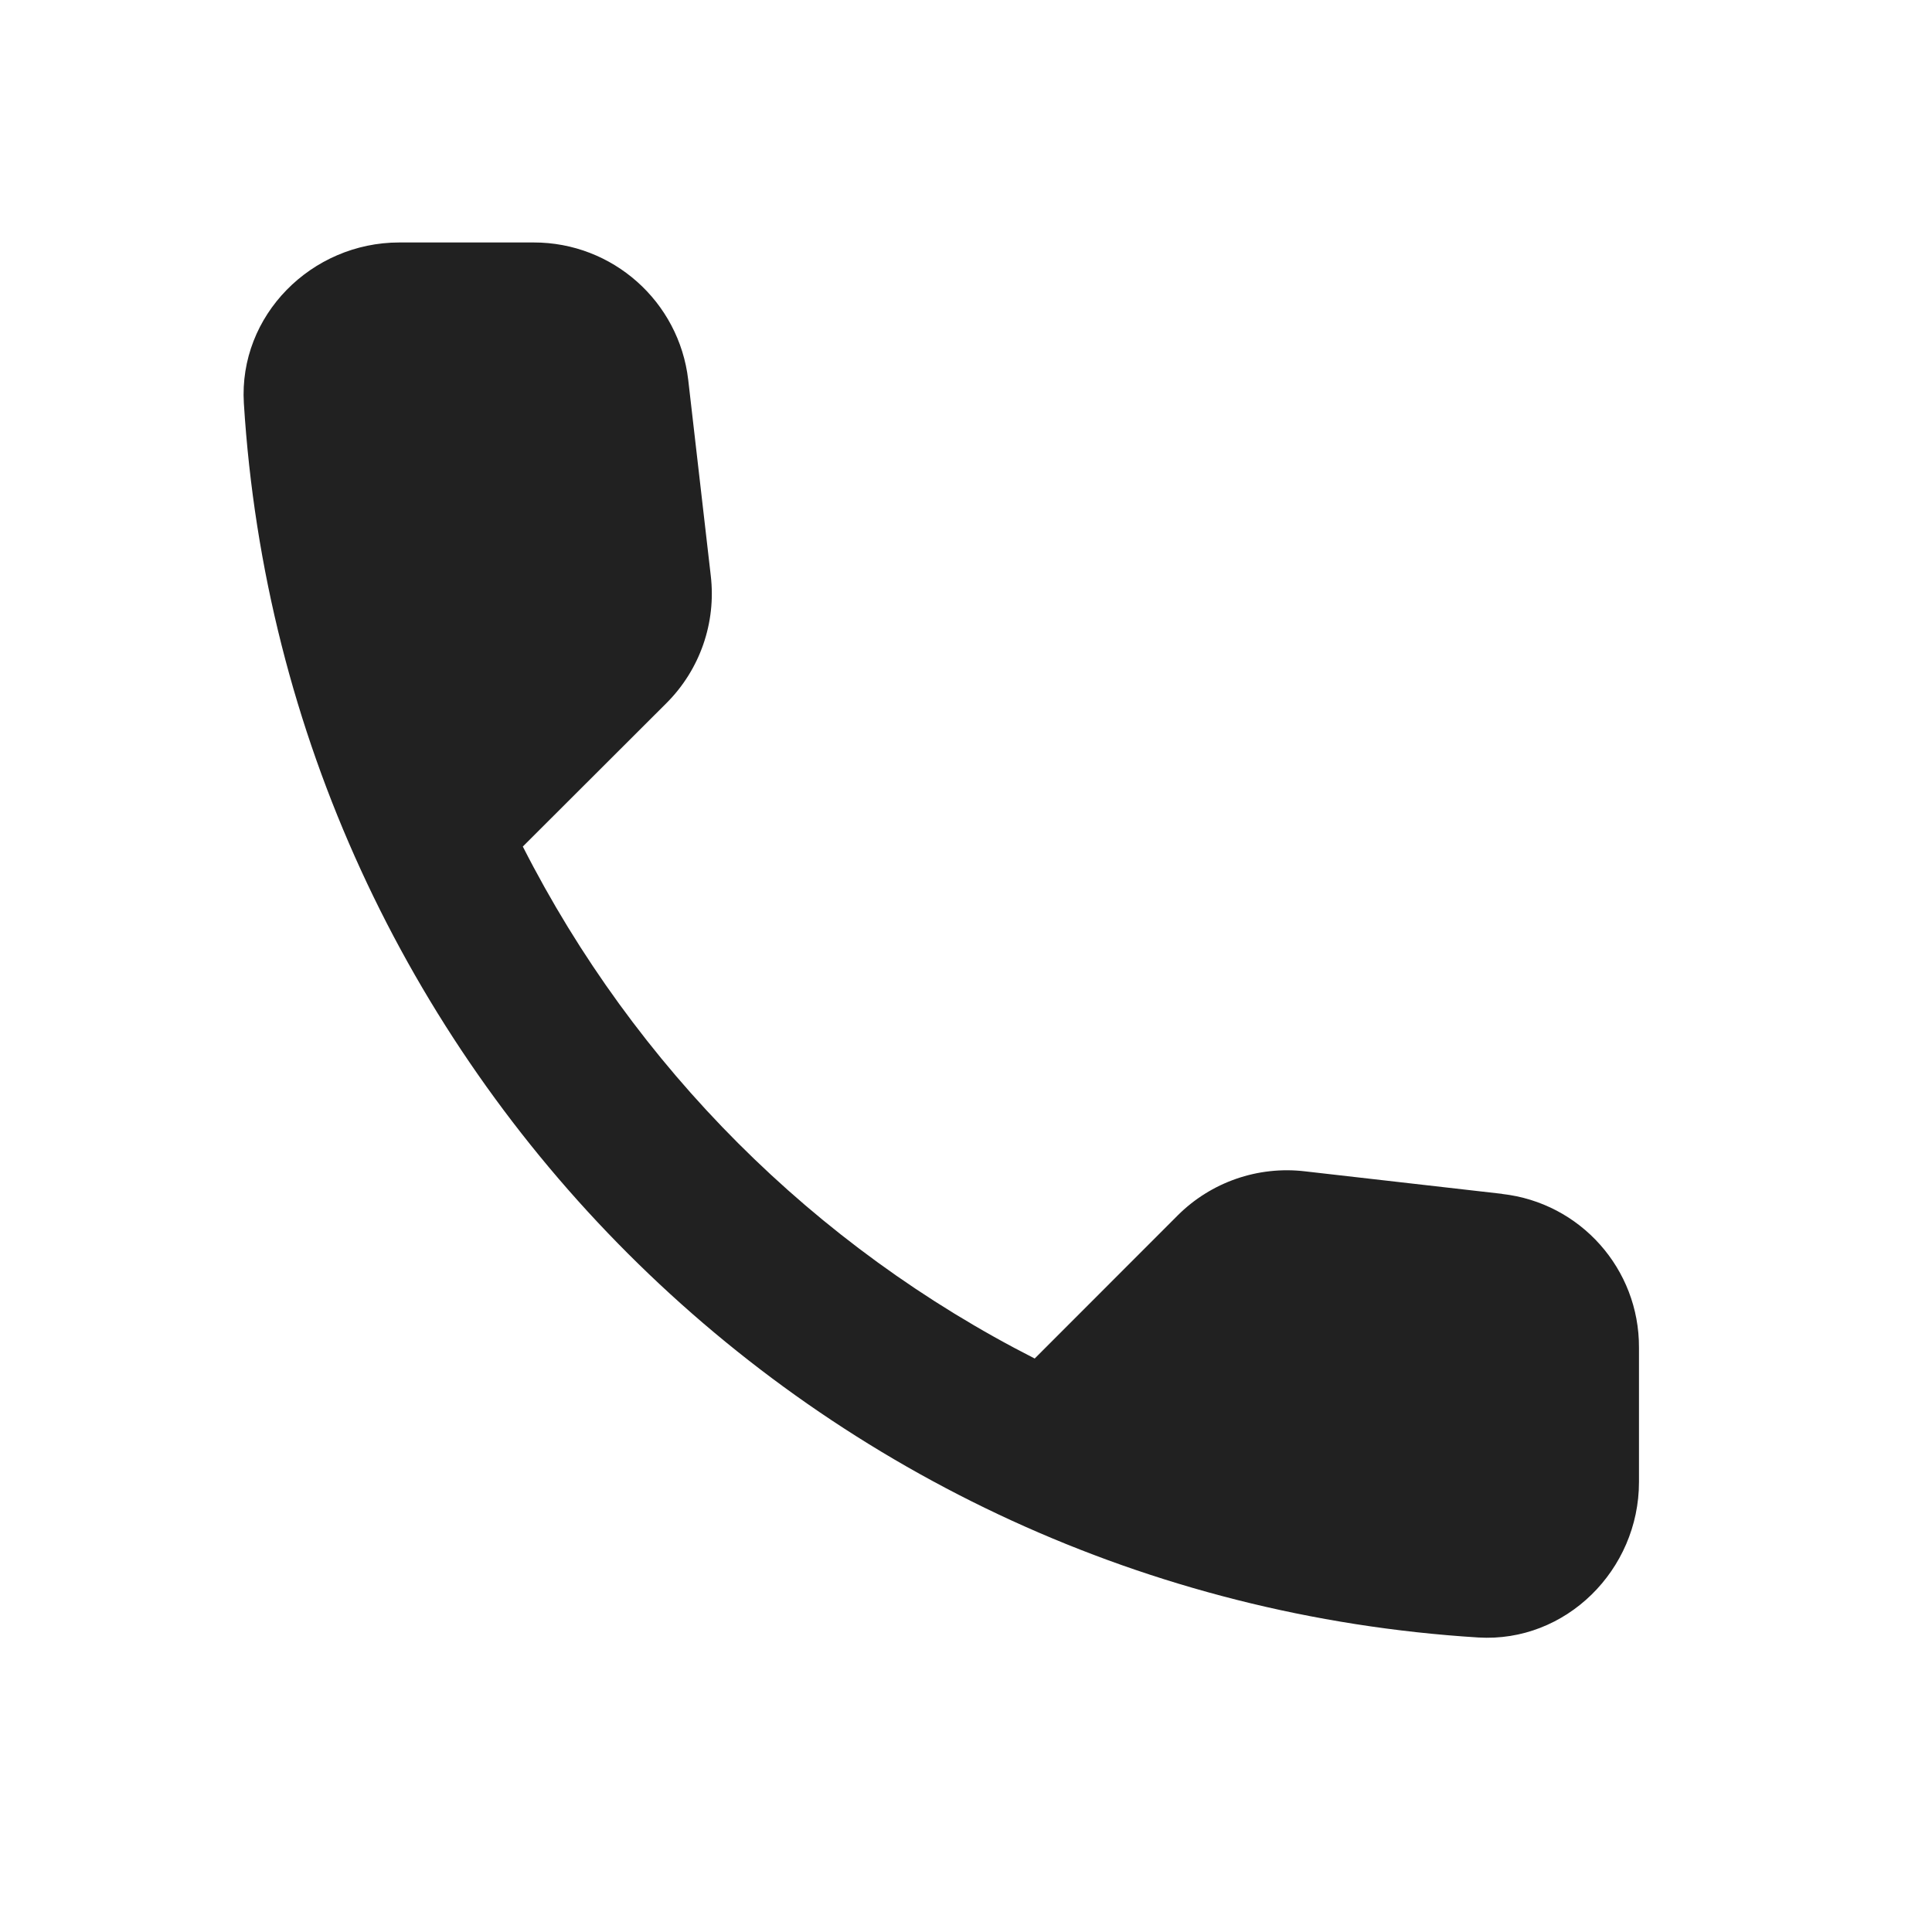
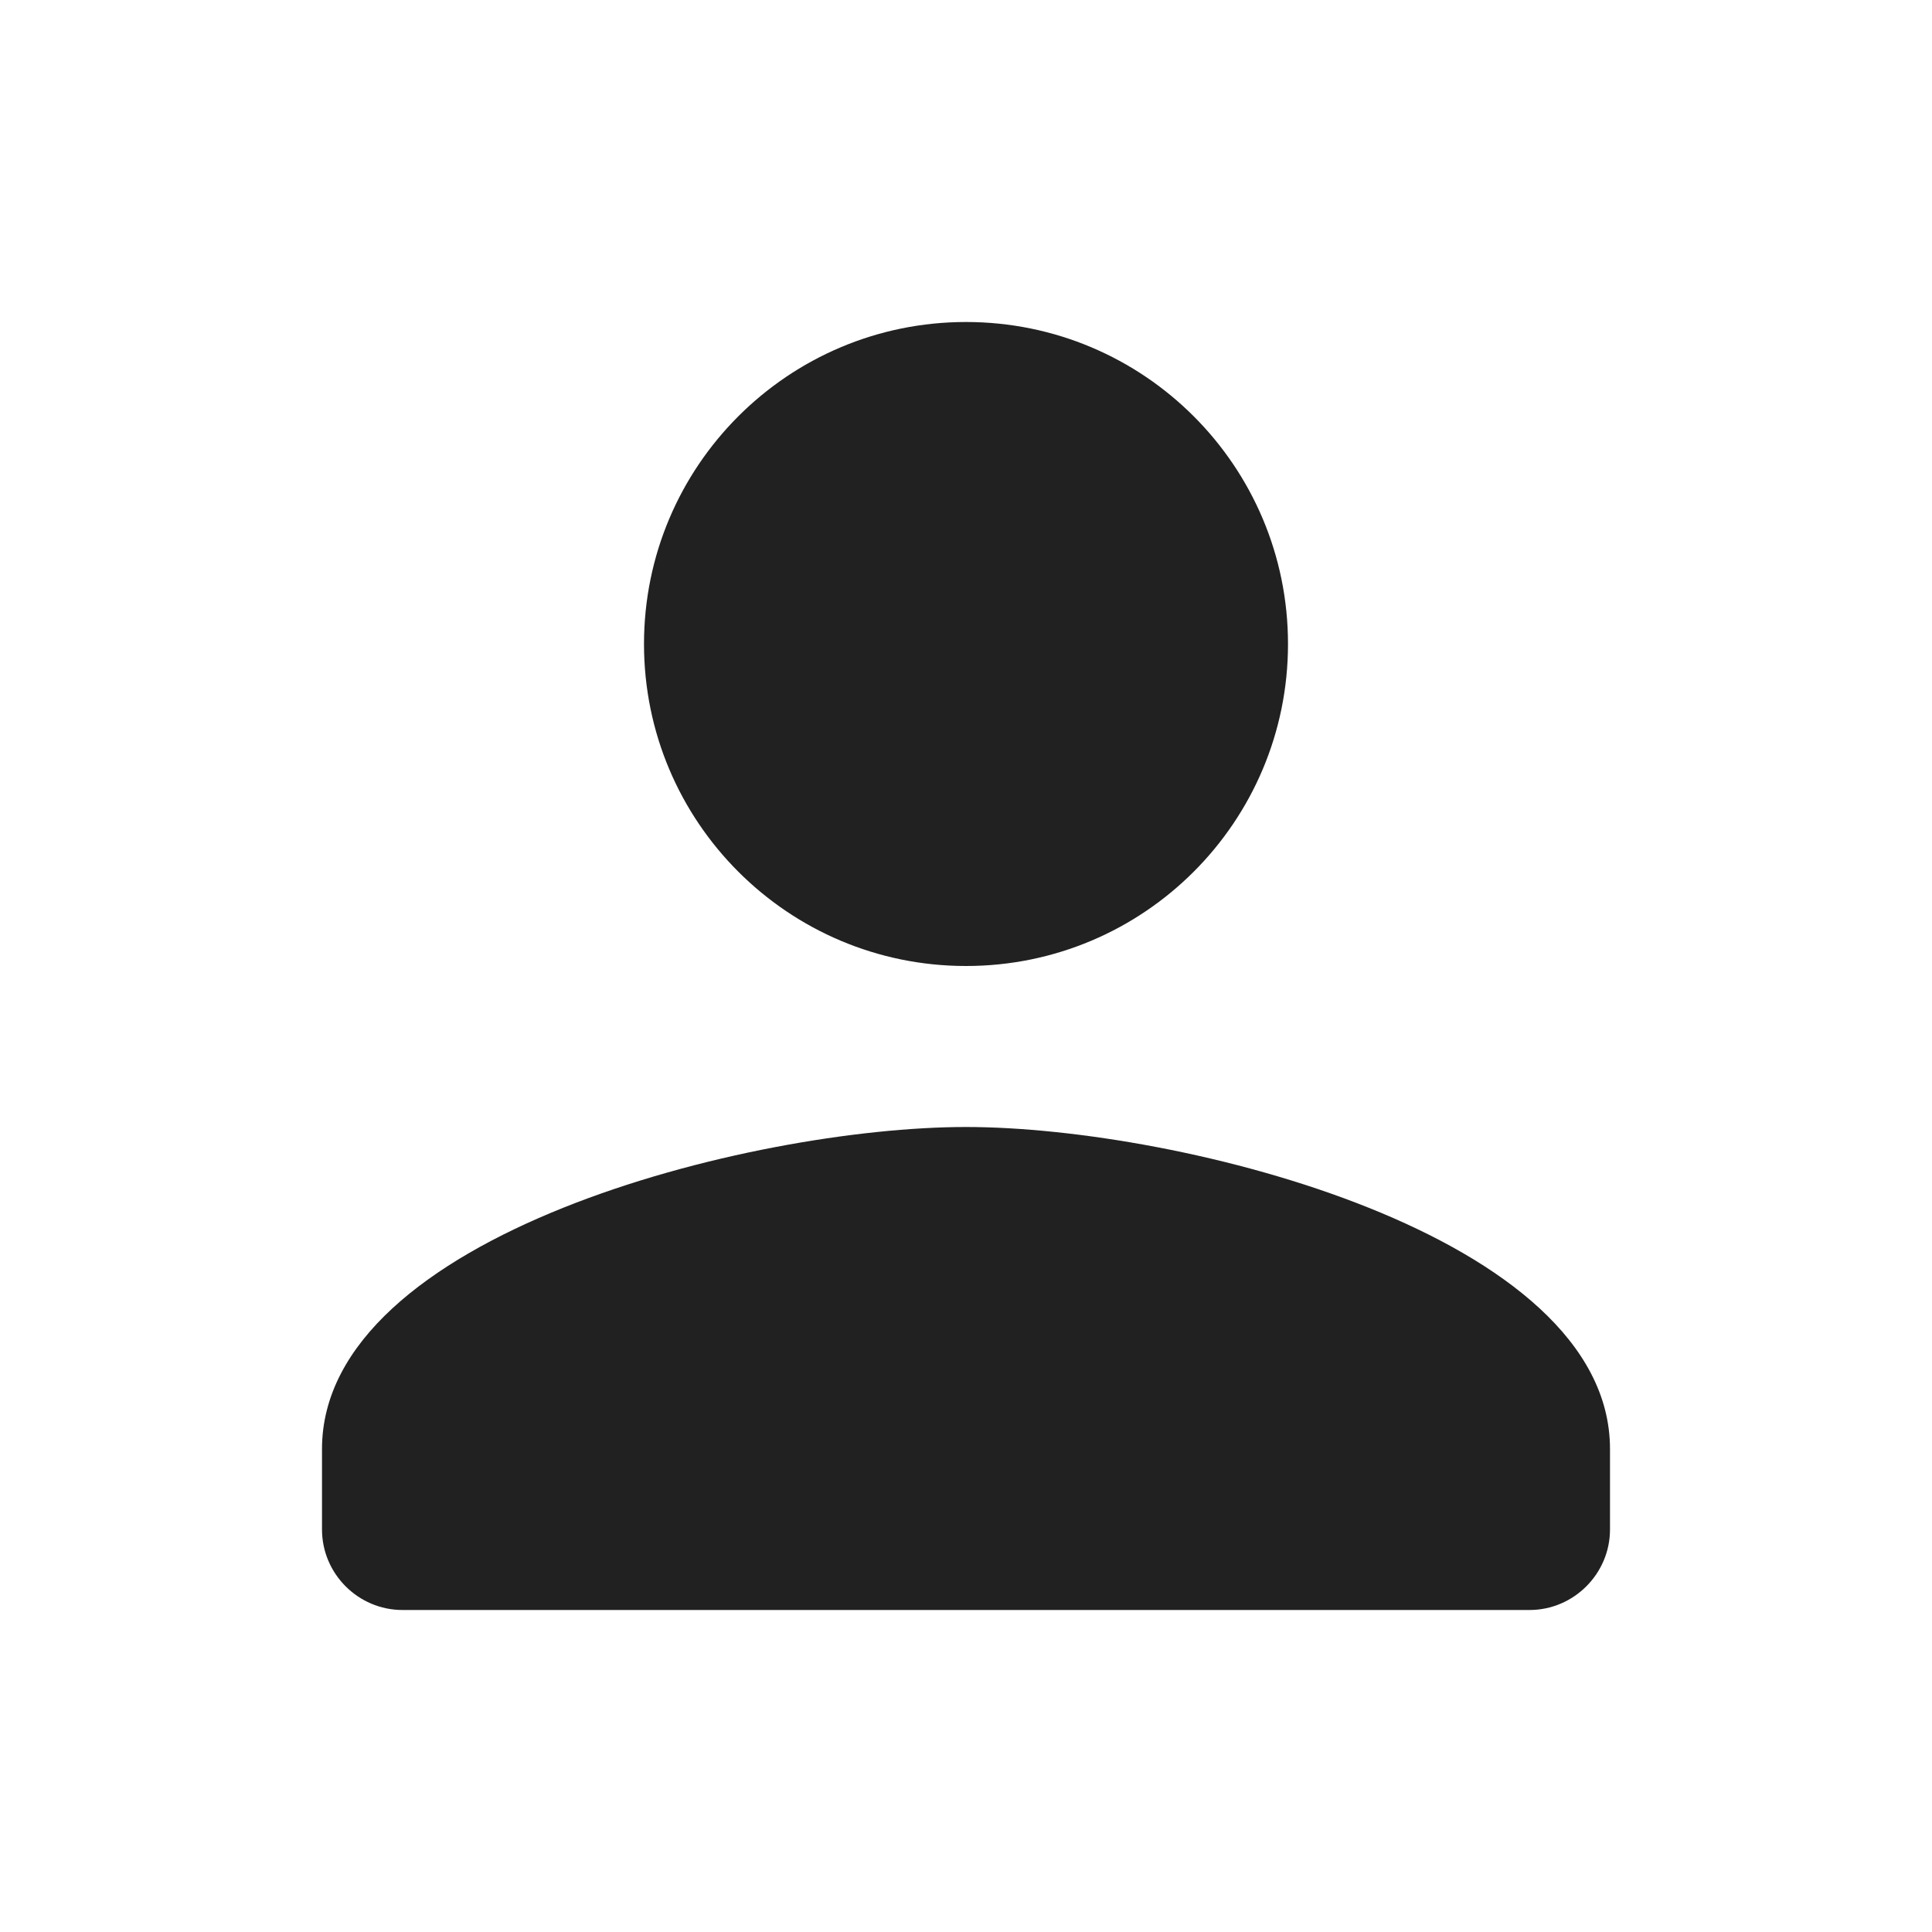
- <svg xmlns="http://www.w3.org/2000/svg" width="18" height="18" fill="none">
-   <path d="M13.996 11.123l-1.838-.21a1.44 1.44 0 00-1.187.412L9.64 12.657a10.888 10.888 0 01-4.769-4.77L6.21 6.55a1.44 1.44 0 00.412-1.187l-.21-1.824a1.448 1.448 0 00-1.44-1.28H3.72c-.818 0-1.498.68-1.448 1.498.384 6.18 5.327 11.115 11.5 11.499.817.05 1.498-.63 1.498-1.448v-1.252a1.434 1.434 0 00-1.274-1.432z" fill="#212121" />
+ <svg xmlns="http://www.w3.org/2000/svg" width="18" height="18" viewBox="0 0 18 18" fill="none">
+   <path d="M9 9C10.658 9 12 7.657 12 6C12 4.343 10.658 3 9 3C7.343 3 6 4.343 6 6C6 7.657 7.343 9 9 9ZM9 10.5C6.997 10.5 3 11.505 3 13.5V14.25C3 14.662 3.337 15 3.75 15H14.25C14.662 15 15 14.662 15 14.25V13.5C15 11.505 11.002 10.5 9 10.5Z" fill="#212121" />
</svg>
